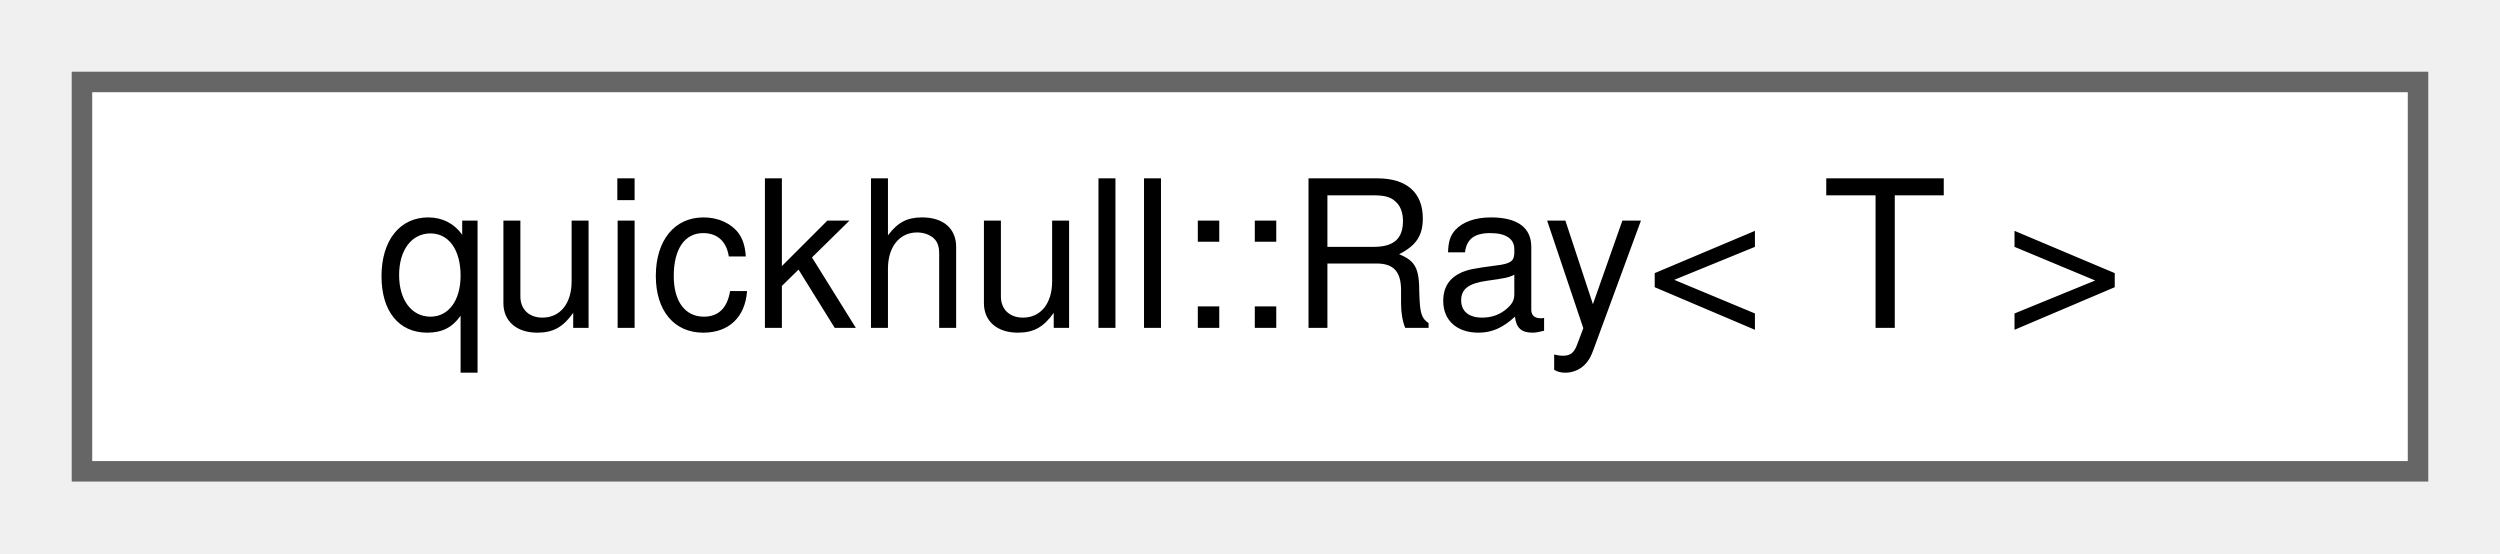
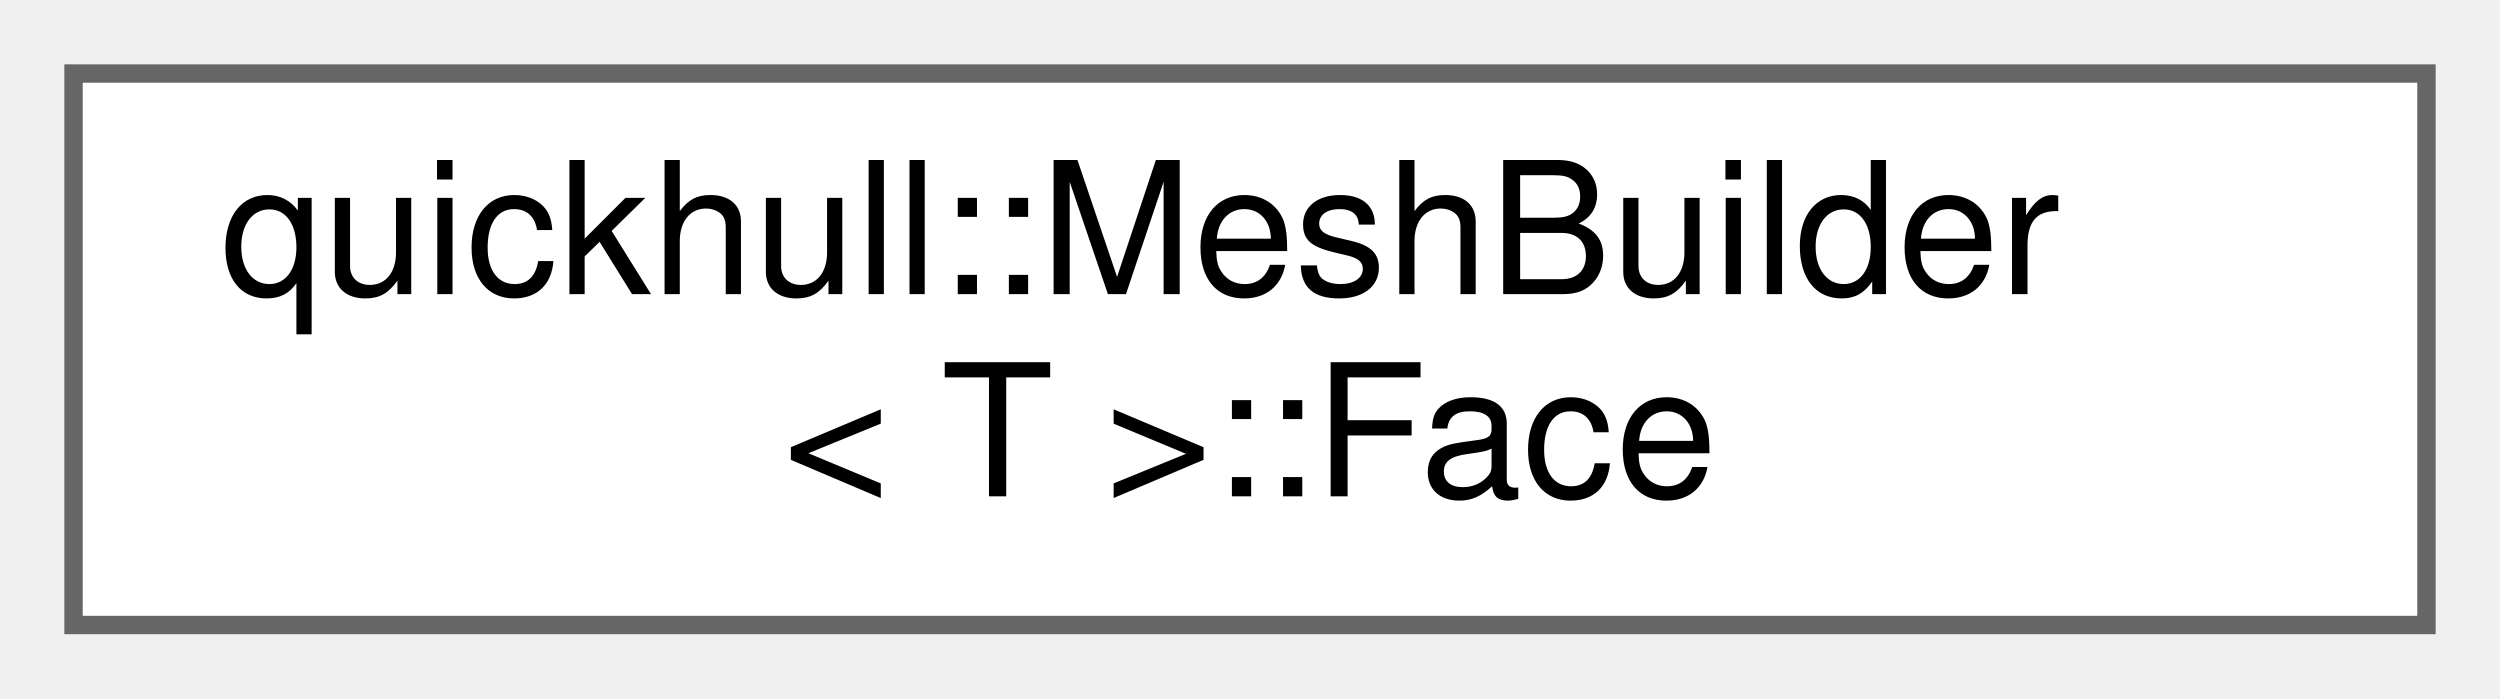
- <svg xmlns="http://www.w3.org/2000/svg" xmlns:xlink="http://www.w3.org/1999/xlink" width="122pt" height="27pt" viewBox="0.00 0.00 122.00 27.00">
-   <g id="graph0" class="graph" transform="scale(1 1) rotate(0) translate(4 23)">
+ <svg xmlns="http://www.w3.org/2000/svg" xmlns:xlink="http://www.w3.org/1999/xlink" width="136pt" height="38pt" viewBox="0.00 0.00 136.00 38.00">
+   <g id="graph0" class="graph" transform="scale(1 1) rotate(0) translate(4 34)">
    <g id="Node000000" class="node">
      <g id="a_Node000000">
-         <a xlink:href="structquickhull_1_1Ray.html" target="_top" xlink:title=" ">
-           <polygon fill="white" stroke="#666666" points="114,-19 0,-19 0,0 114,0 114,-19" />
-           <text text-anchor="middle" x="57" y="-7" font-family="Helvetica,sans-Serif" font-size="10.00">quickhull::Ray&lt; T &gt;</text>
+         <a xlink:href="structquickhull_1_1MeshBuilder_1_1Face.html" target="_top" xlink:title=" ">
+           <polygon fill="white" stroke="#666666" points="128,-30 0,-30 0,0 128,0 128,-30" />
+           <text text-anchor="start" x="8" y="-18" font-family="Helvetica,sans-Serif" font-size="10.00">quickhull::MeshBuilder</text>
+           <text text-anchor="middle" x="64" y="-7" font-family="Helvetica,sans-Serif" font-size="10.00">&lt; T &gt;::Face</text>
        </a>
      </g>
    </g>
  </g>
</svg>
